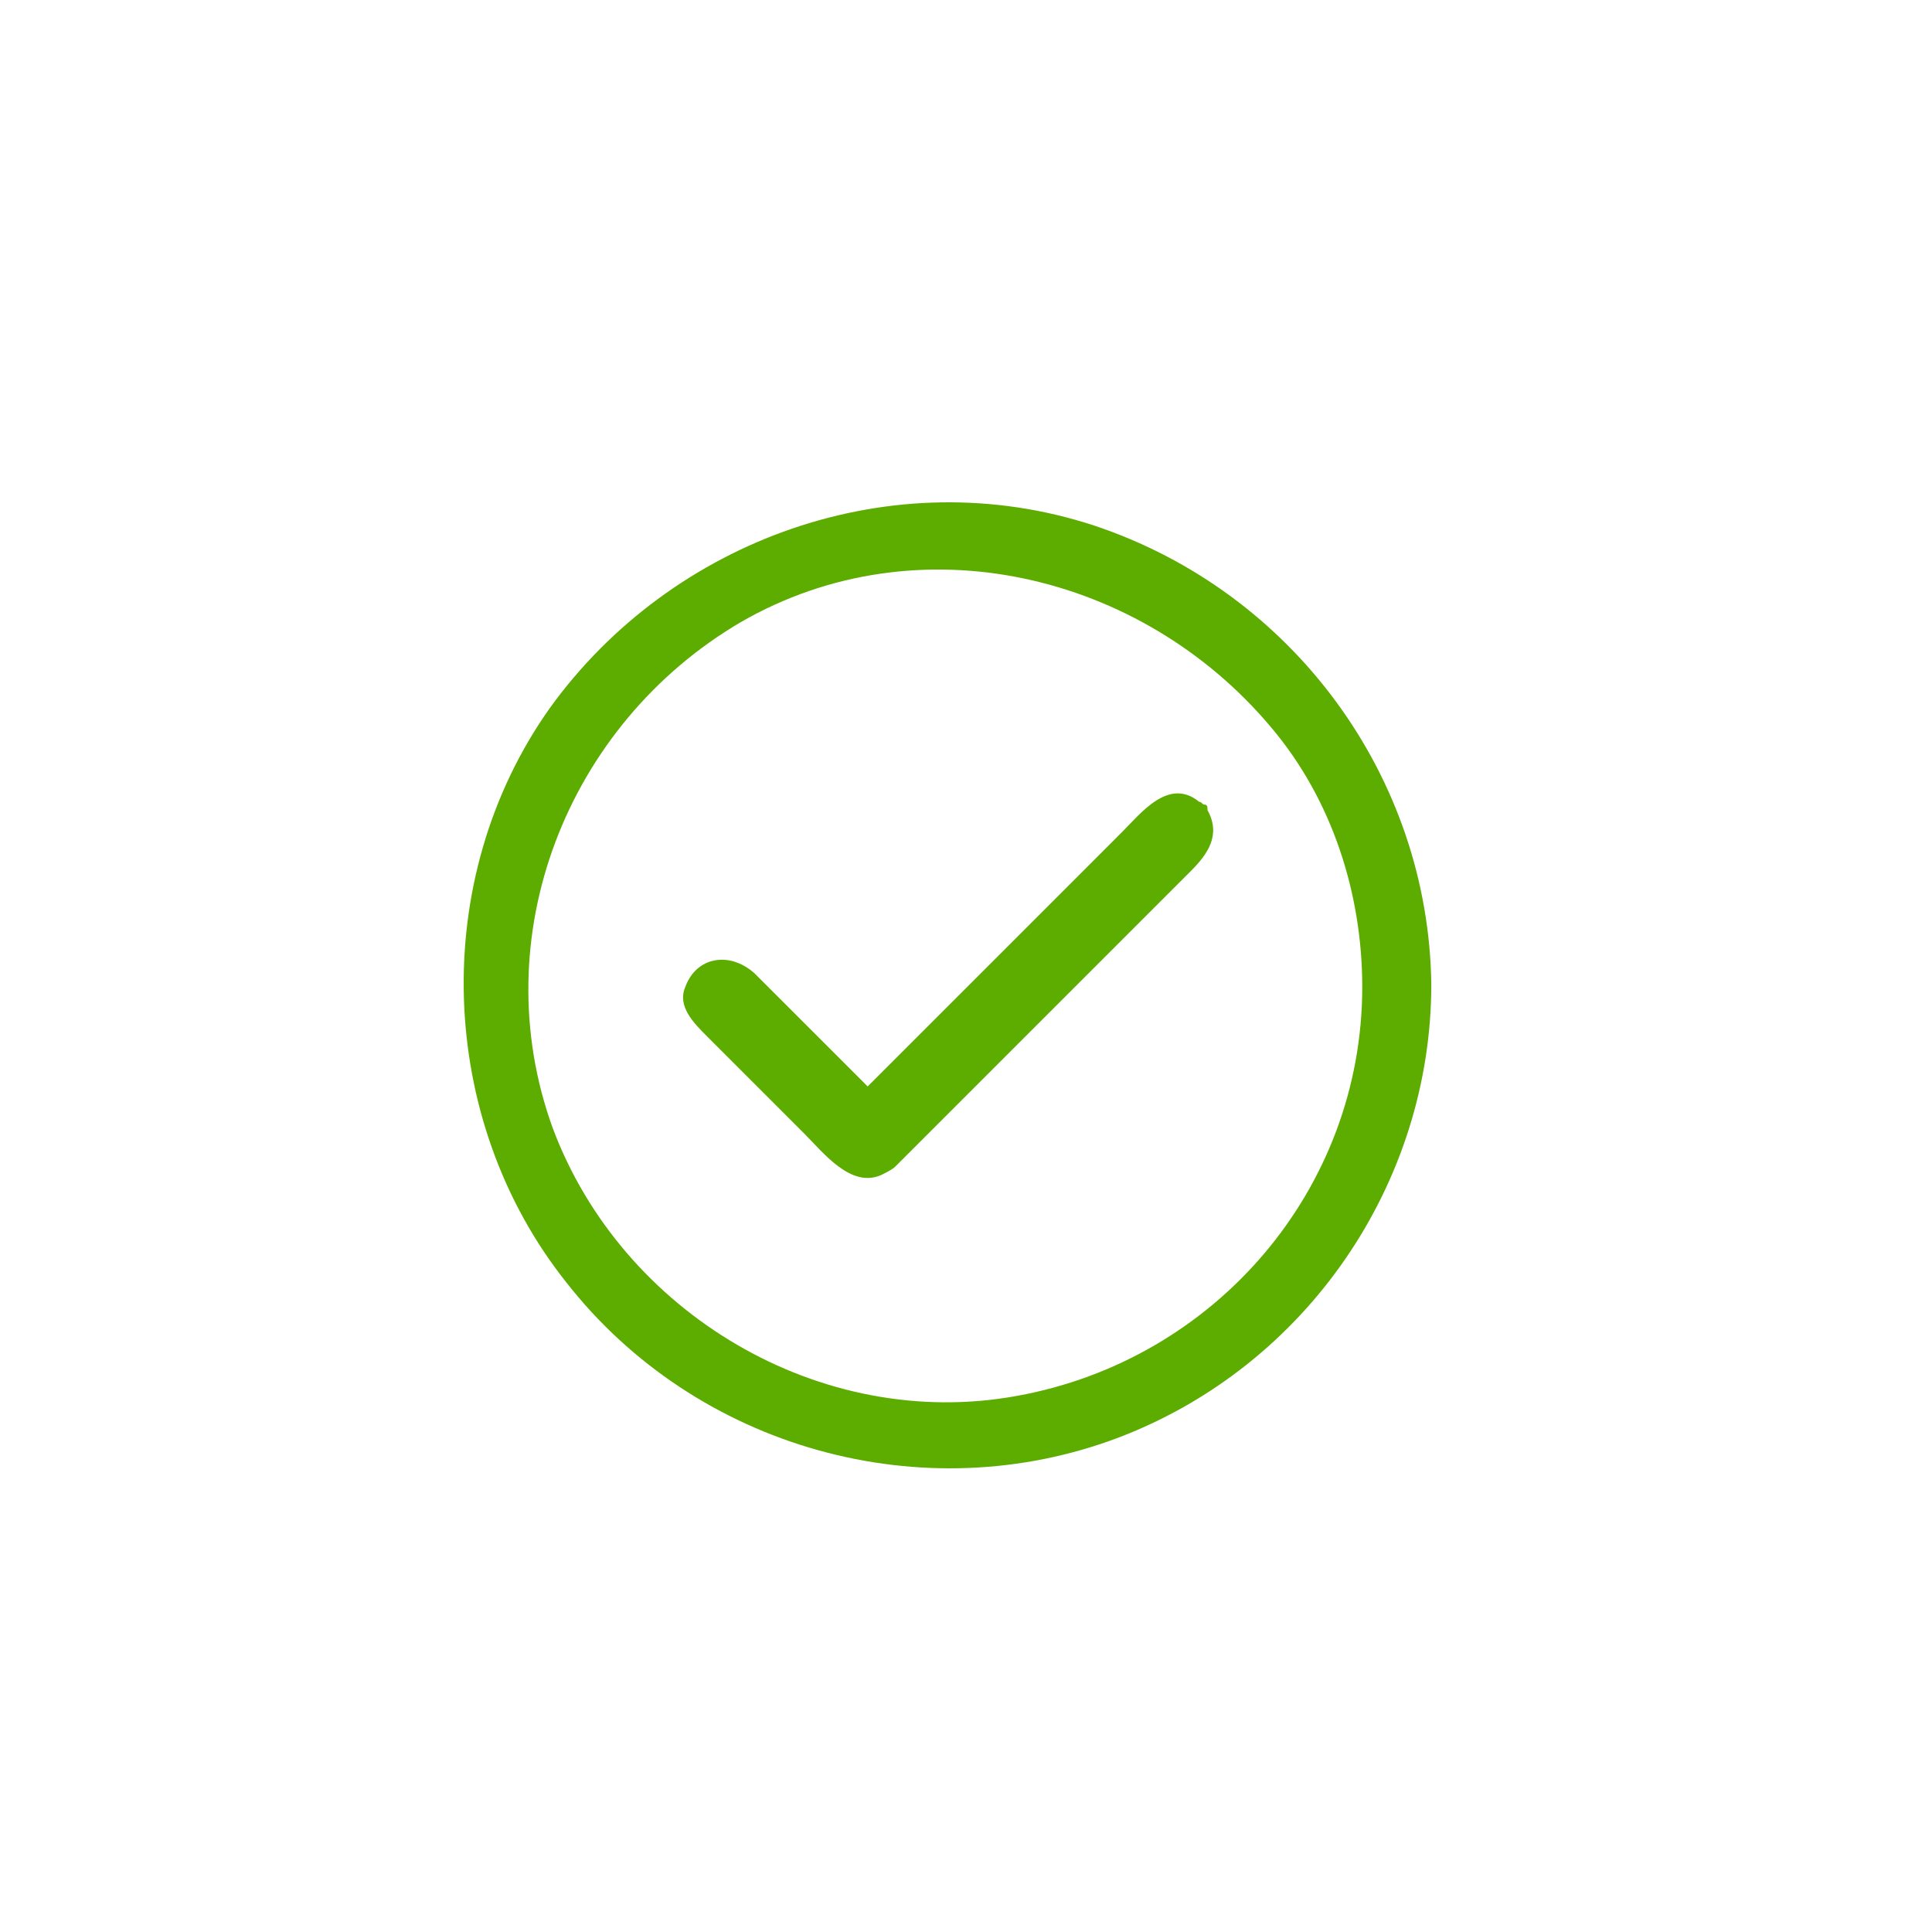
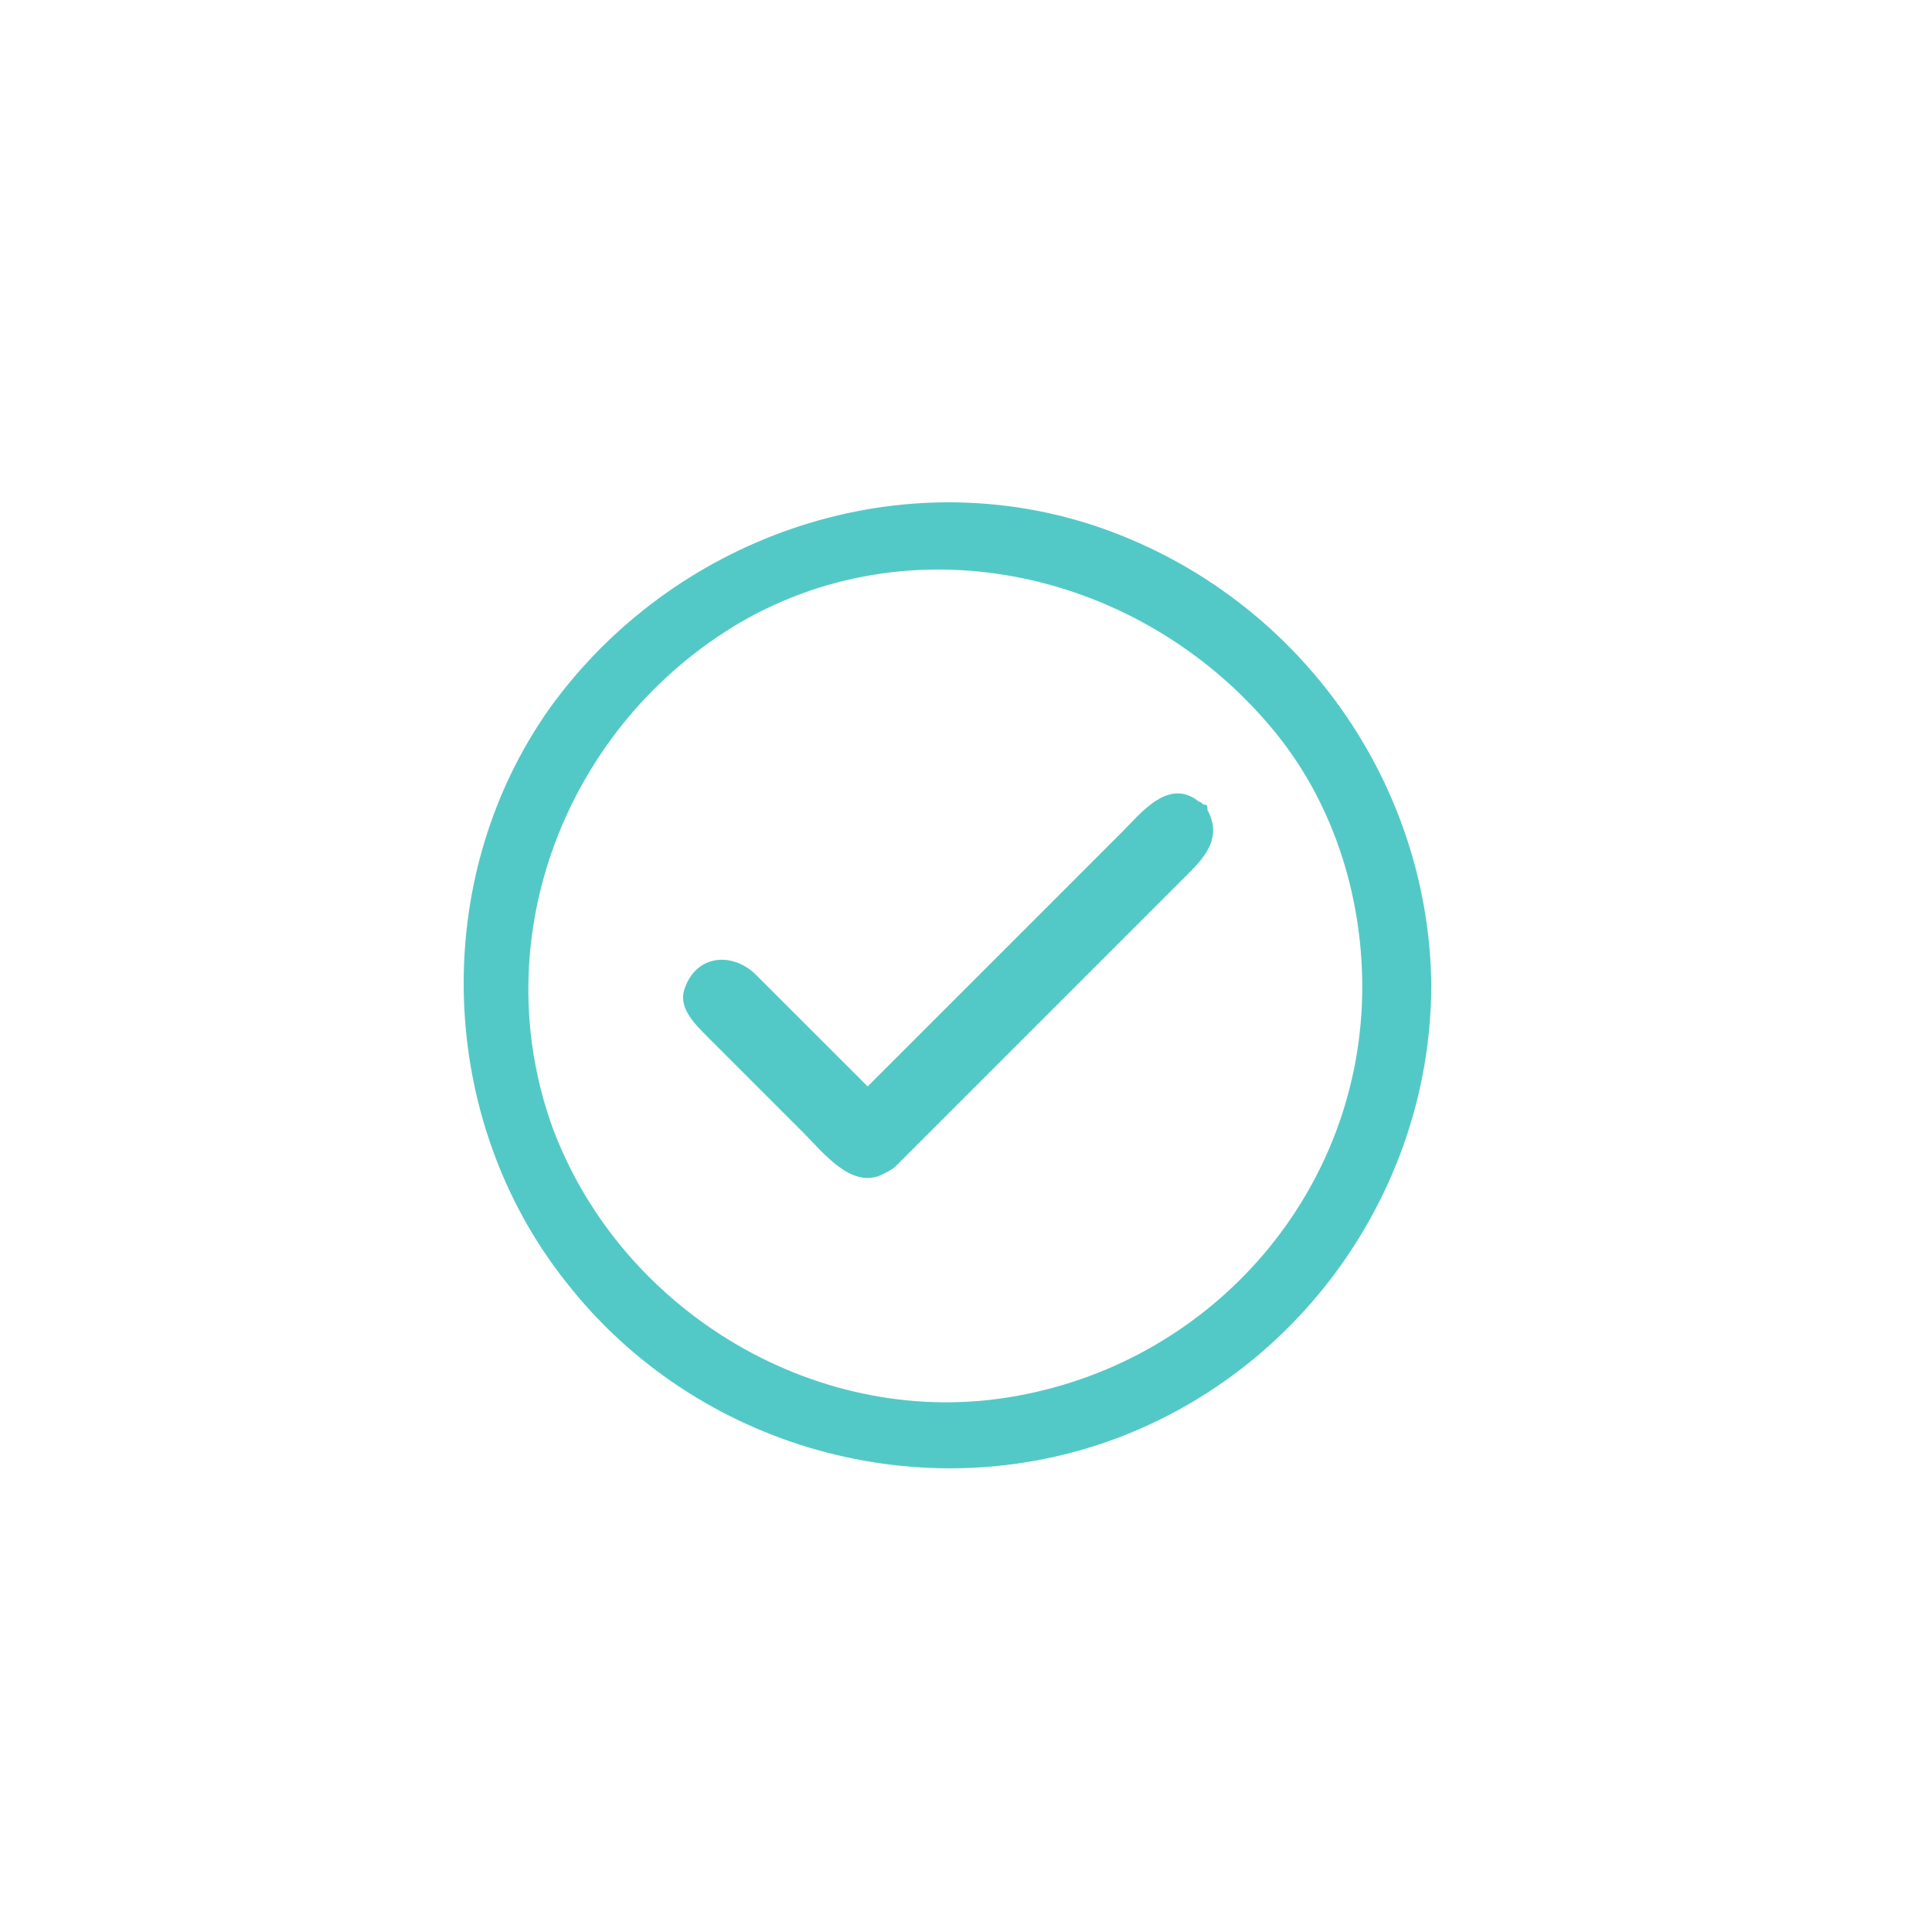
<svg xmlns="http://www.w3.org/2000/svg" width="50px" height="50px" viewBox="0 0 50 50" version="1.1">
  <defs />
  <g id="Page-1" stroke="none" stroke-width="1" fill="none" fill-rule="evenodd">
    <g id="Artboard-4" transform="translate(-125, -25)">
      <g id="Group-7" transform="translate(125, 25)">
        <rect id="Rectangle-6" x="0" y="0" width="50" height="50" />
-         <path d="M28.318,13.602 C23.098,11.885 17.378,13.959 14.232,18.321 C11.085,22.754 11.3,28.975 14.661,33.194 C18.021,37.485 23.885,39.129 28.962,37.199 C33.824,35.34 37.042,30.62 37.042,25.472 C36.971,20.109 33.467,15.318 28.318,13.602 L28.318,13.602 Z M26.316,36.126 C21.239,37.056 16.091,33.981 14.303,29.19 C12.515,24.256 14.661,18.75 19.166,16.104 C23.742,13.459 29.534,14.817 32.895,18.822 C34.468,20.681 35.255,23.112 35.255,25.543 C35.255,30.763 31.465,35.197 26.316,36.126 L26.316,36.126 Z M30.821,22.54 C30.464,22.897 30.035,23.326 29.677,23.684 C27.961,25.4 26.173,27.188 24.457,28.904 C24.028,29.333 23.599,29.762 23.17,30.191 C23.098,30.263 22.955,30.334 22.812,30.406 C22.026,30.763 21.311,29.834 20.81,29.333 C19.952,28.475 19.094,27.617 18.307,26.83 C17.95,26.473 17.521,26.044 17.735,25.543 C18.021,24.757 18.88,24.614 19.523,25.186 C20.31,25.972 21.096,26.759 21.883,27.545 C22.097,27.76 22.24,27.903 22.455,28.117 C23.885,26.687 25.244,25.329 26.674,23.899 C27.46,23.112 28.247,22.325 29.033,21.539 C29.534,21.038 30.249,20.109 31.036,20.752 C31.107,20.752 31.107,20.824 31.179,20.824 C31.25,20.824 31.25,20.895 31.25,20.967 C31.608,21.61 31.25,22.111 30.821,22.54 L30.821,22.54 Z" id="Page-1" fill="#5CAD00" />
+         <path d="M28.318,13.602 C23.098,11.885 17.378,13.959 14.232,18.321 C11.085,22.754 11.3,28.975 14.661,33.194 C18.021,37.485 23.885,39.129 28.962,37.199 C33.824,35.34 37.042,30.62 37.042,25.472 C36.971,20.109 33.467,15.318 28.318,13.602 L28.318,13.602 Z M26.316,36.126 C21.239,37.056 16.091,33.981 14.303,29.19 C12.515,24.256 14.661,18.75 19.166,16.104 C23.742,13.459 29.534,14.817 32.895,18.822 C34.468,20.681 35.255,23.112 35.255,25.543 C35.255,30.763 31.465,35.197 26.316,36.126 L26.316,36.126 Z M30.821,22.54 C30.464,22.897 30.035,23.326 29.677,23.684 C27.961,25.4 26.173,27.188 24.457,28.904 C24.028,29.333 23.599,29.762 23.17,30.191 C23.098,30.263 22.955,30.334 22.812,30.406 C22.026,30.763 21.311,29.834 20.81,29.333 C19.952,28.475 19.094,27.617 18.307,26.83 C17.95,26.473 17.521,26.044 17.735,25.543 C18.021,24.757 18.88,24.614 19.523,25.186 C20.31,25.972 21.096,26.759 21.883,27.545 C22.097,27.76 22.24,27.903 22.455,28.117 C23.885,26.687 25.244,25.329 26.674,23.899 C27.46,23.112 28.247,22.325 29.033,21.539 C29.534,21.038 30.249,20.109 31.036,20.752 C31.107,20.752 31.107,20.824 31.179,20.824 C31.25,20.824 31.25,20.895 31.25,20.967 C31.608,21.61 31.25,22.111 30.821,22.54 L30.821,22.54 Z" id="Page-1" fill="#53C9C7" />
      </g>
    </g>
  </g>
</svg>
